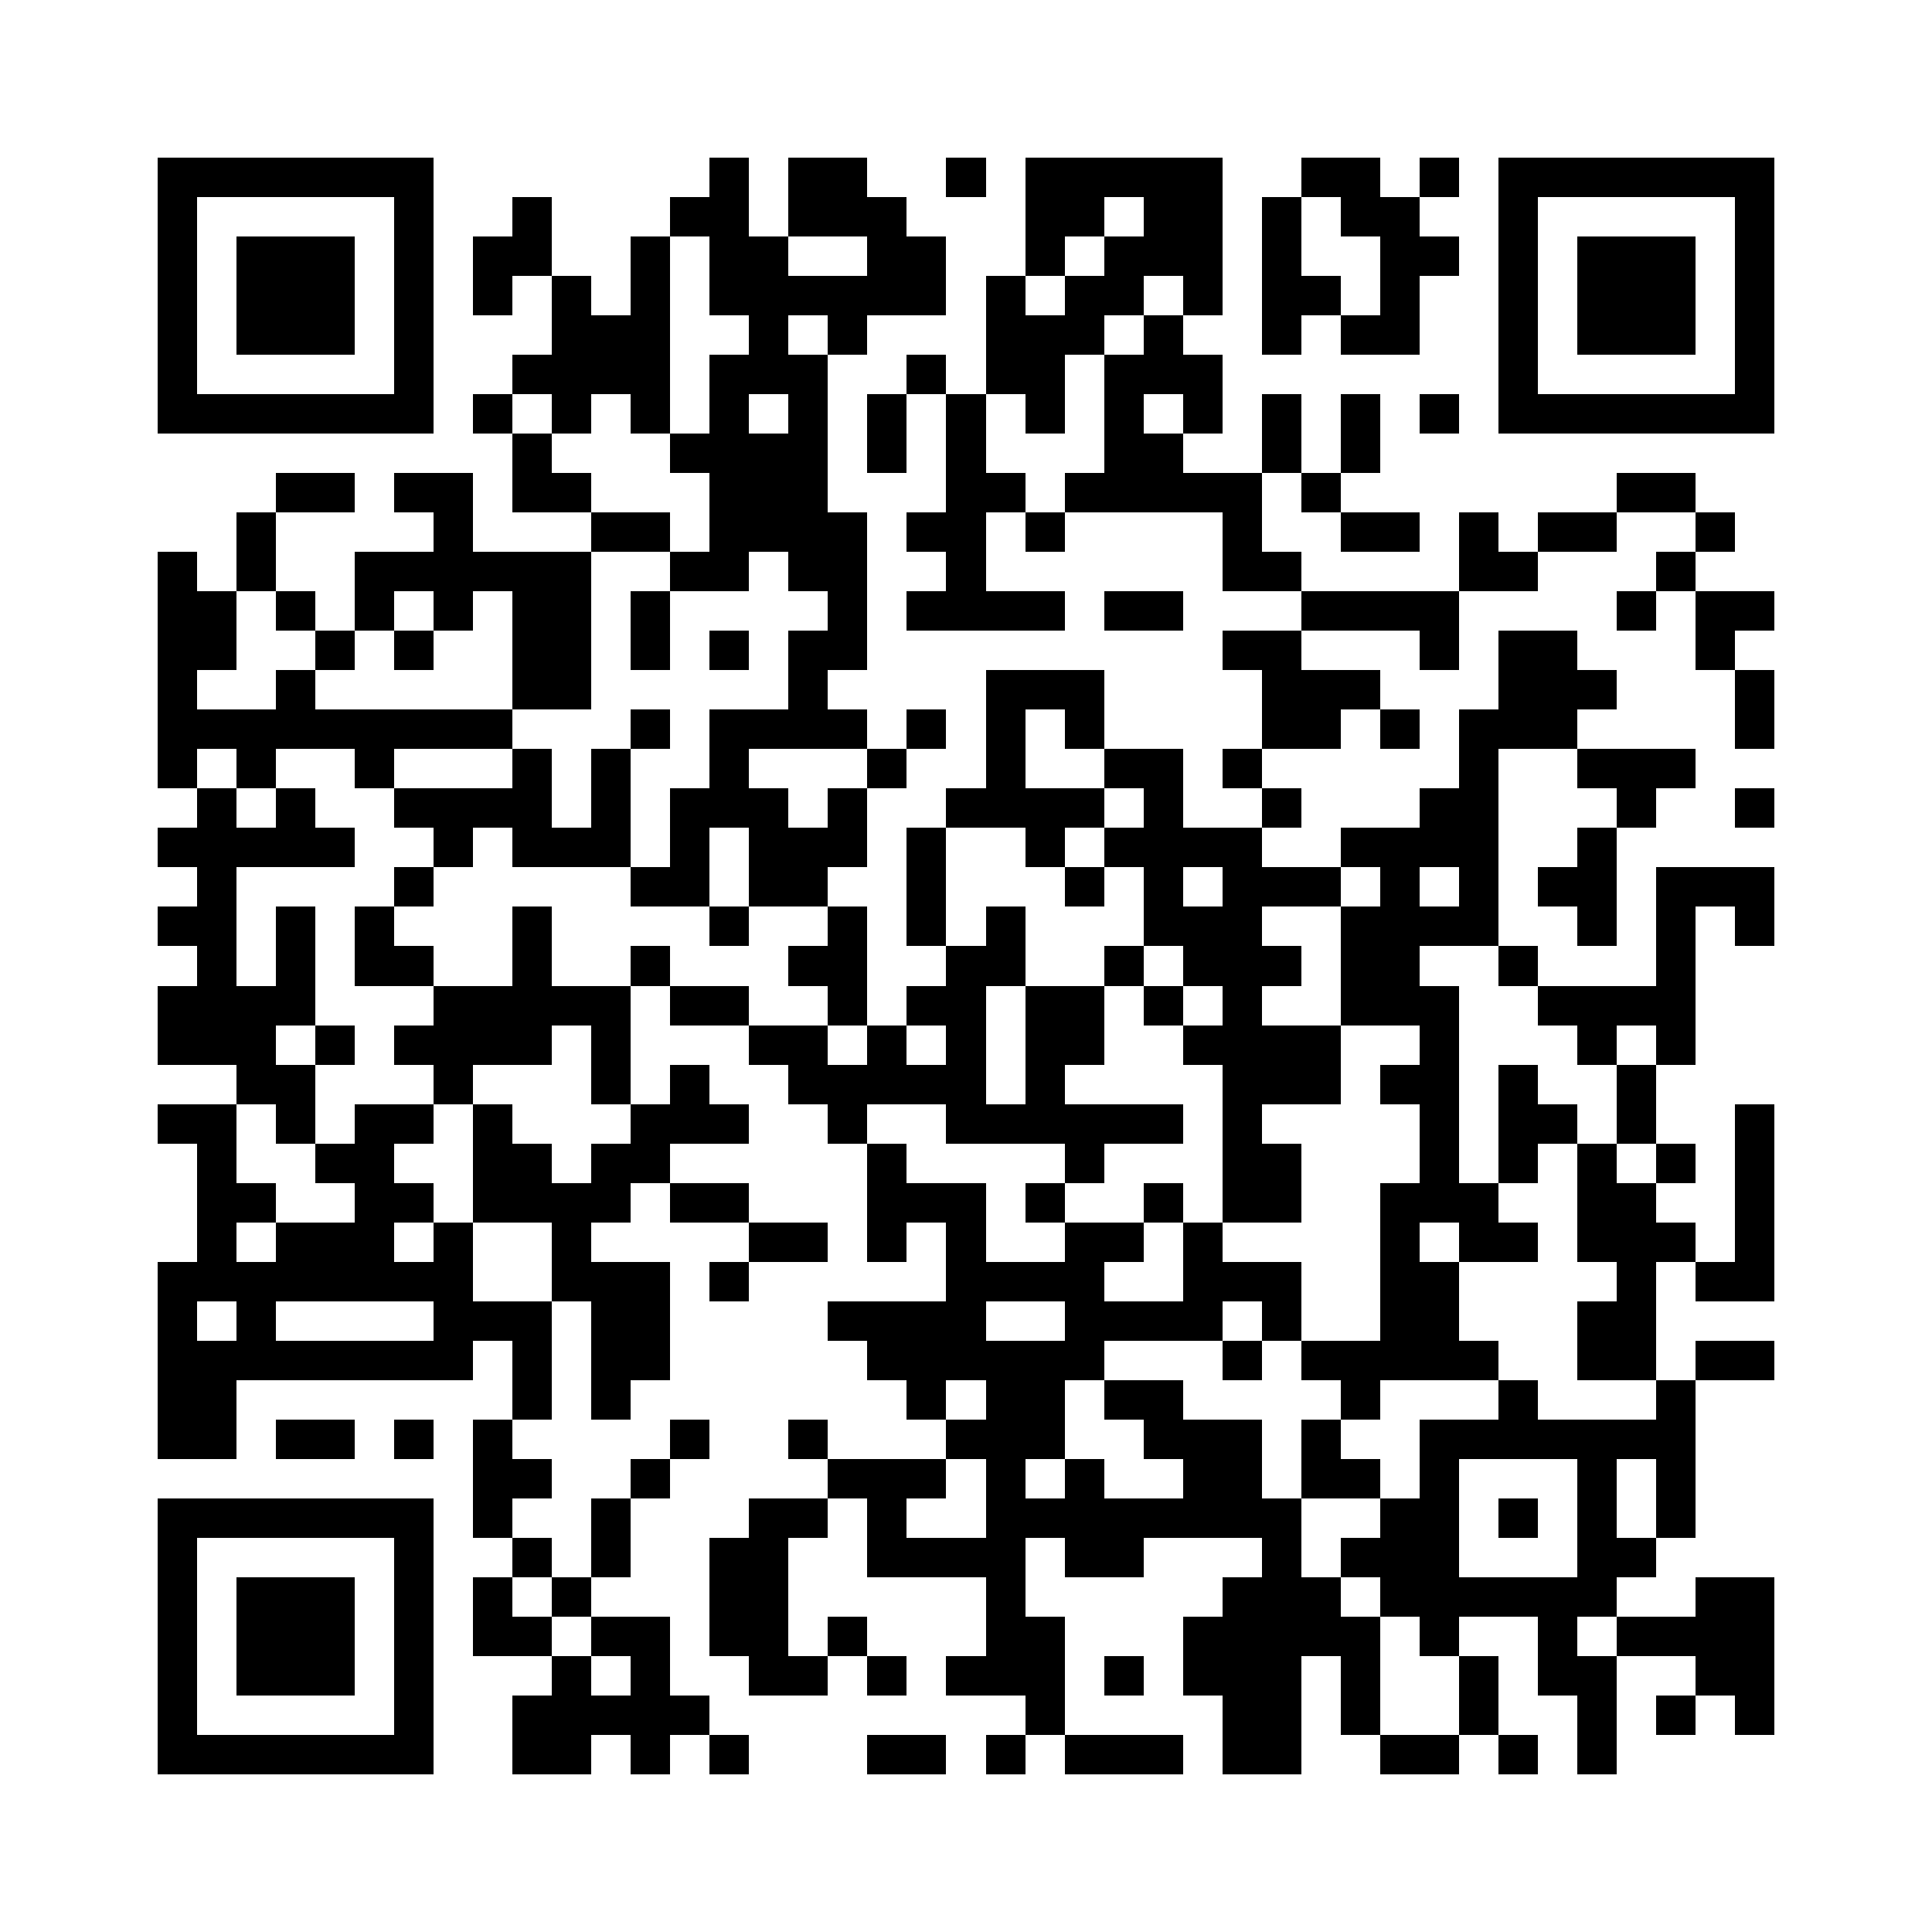
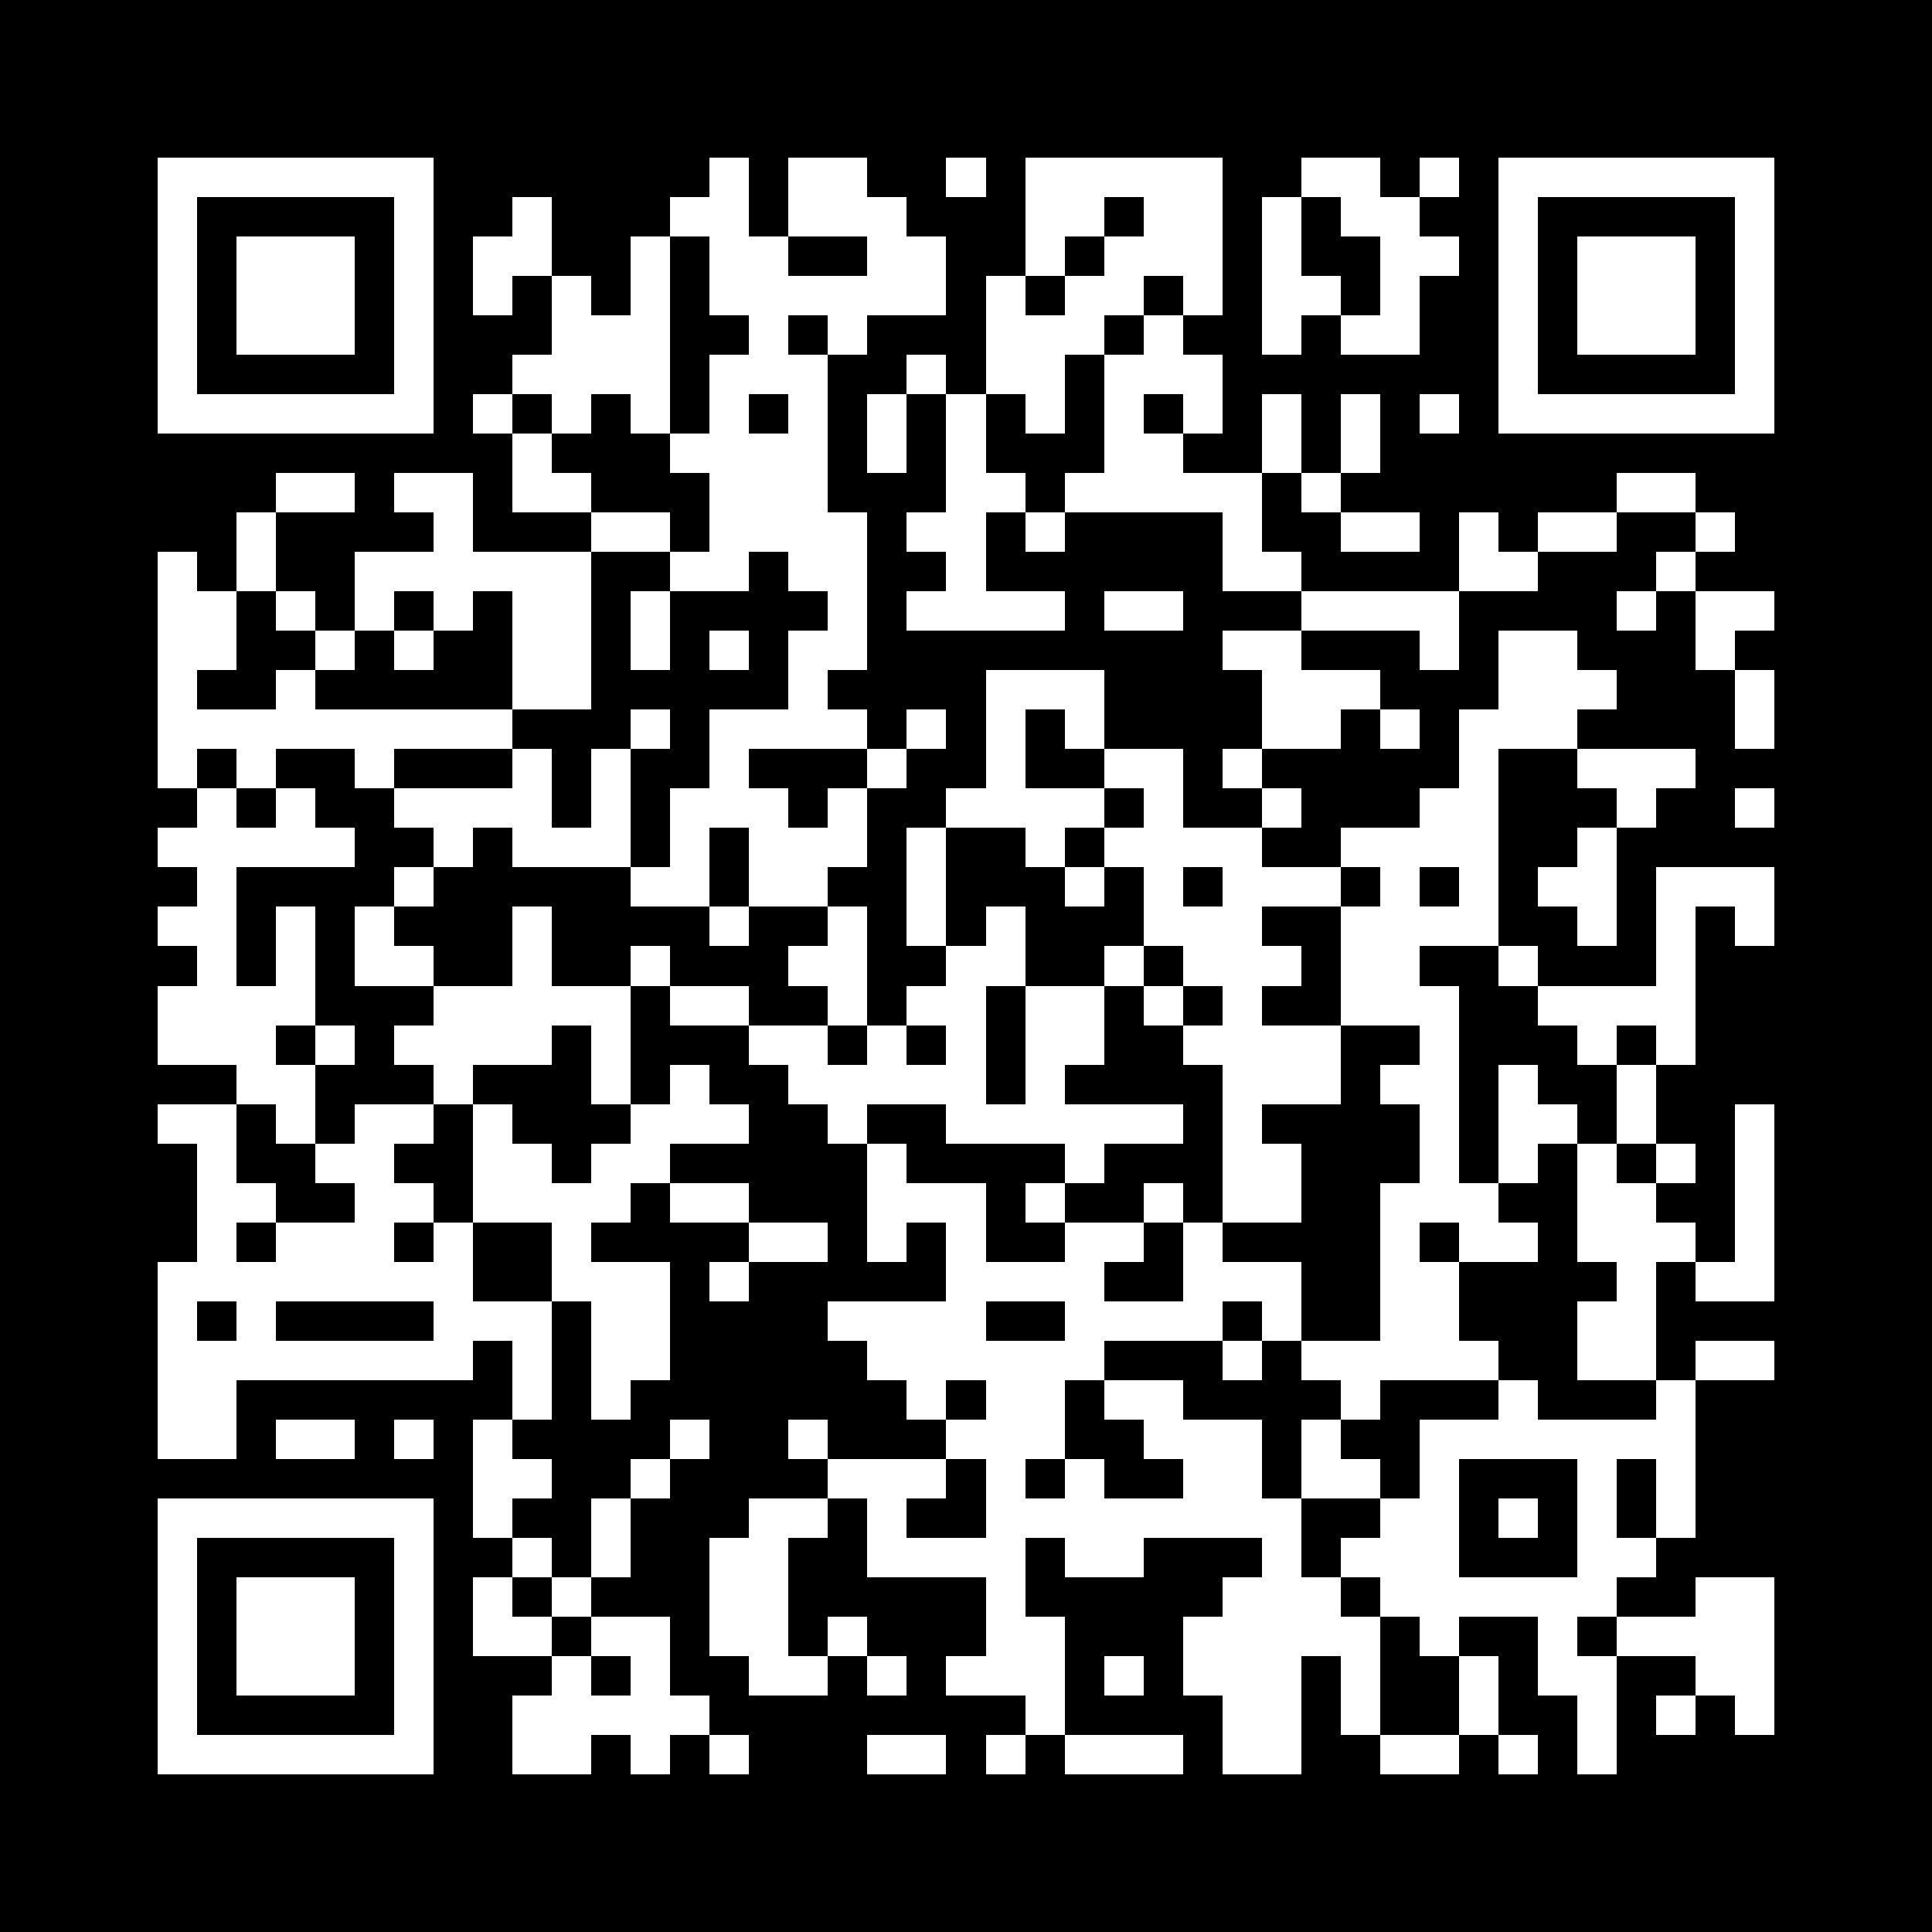
<svg xmlns="http://www.w3.org/2000/svg" width="30mm" height="30mm" viewBox="0 0 49 49" shape-rendering="crispEdges">
-   <path fill="#ffffff" d="M0 0h49v49H0z" />
-   <path stroke="#000000" d="M4 4.5h7m7 0h1m1 0h2m2 0h1m1 0h5m2 0h2m1 0h1m1 0h7M4 5.5h1m5 0h1m2 0h1m3 0h2m1 0h3m3 0h2m1 0h2m1 0h1m1 0h2m2 0h1m5 0h1M4 6.5h1m1 0h3m1 0h1m1 0h2m2 0h1m1 0h2m2 0h2m2 0h1m1 0h3m1 0h1m2 0h2m1 0h1m1 0h3m1 0h1M4 7.5h1m1 0h3m1 0h1m1 0h1m1 0h1m1 0h1m1 0h6m1 0h1m1 0h2m1 0h1m1 0h2m1 0h1m2 0h1m1 0h3m1 0h1M4 8.5h1m1 0h3m1 0h1m3 0h3m2 0h1m1 0h1m3 0h3m1 0h1m2 0h1m1 0h2m2 0h1m1 0h3m1 0h1M4 9.5h1m5 0h1m2 0h4m1 0h3m2 0h1m1 0h2m1 0h3m7 0h1m5 0h1M4 10.5h7m1 0h1m1 0h1m1 0h1m1 0h1m1 0h1m1 0h1m1 0h1m1 0h1m1 0h1m1 0h1m1 0h1m1 0h1m1 0h1m1 0h7M13 11.5h1m3 0h4m1 0h1m1 0h1m3 0h2m2 0h1m1 0h1M7 12.5h2m1 0h2m1 0h2m3 0h3m3 0h2m1 0h5m1 0h1m7 0h2M6 13.5h1m4 0h1m3 0h2m1 0h4m1 0h2m1 0h1m4 0h1m2 0h2m1 0h1m1 0h2m2 0h1M4 14.5h1m1 0h1m2 0h6m2 0h2m1 0h2m2 0h1m6 0h2m4 0h2m3 0h1M4 15.5h2m1 0h1m1 0h1m1 0h1m1 0h2m1 0h1m4 0h1m1 0h4m1 0h2m3 0h4m4 0h1m1 0h2M4 16.5h2m2 0h1m1 0h1m2 0h2m1 0h1m1 0h1m1 0h2m9 0h2m3 0h1m1 0h2m3 0h1M4 17.5h1m2 0h1m5 0h2m5 0h1m4 0h3m4 0h3m3 0h3m3 0h1M4 18.5h9m3 0h1m1 0h4m1 0h1m1 0h1m1 0h1m4 0h2m1 0h1m1 0h3m4 0h1M4 19.5h1m1 0h1m2 0h1m3 0h1m1 0h1m2 0h1m3 0h1m2 0h1m2 0h2m1 0h1m5 0h1m2 0h3M5 20.5h1m1 0h1m2 0h4m1 0h1m1 0h3m1 0h1m2 0h4m1 0h1m2 0h1m3 0h2m3 0h1m2 0h1M4 21.5h5m2 0h1m1 0h3m1 0h1m1 0h3m1 0h1m2 0h1m1 0h4m2 0h4m2 0h1M5 22.5h1m4 0h1m5 0h2m1 0h2m2 0h1m3 0h1m1 0h1m1 0h3m1 0h1m1 0h1m1 0h2m1 0h3M4 23.5h2m1 0h1m1 0h1m3 0h1m4 0h1m2 0h1m1 0h1m1 0h1m3 0h3m2 0h4m2 0h1m1 0h1m1 0h1M5 24.5h1m1 0h1m1 0h2m2 0h1m2 0h1m3 0h2m2 0h2m2 0h1m1 0h3m1 0h2m2 0h1m3 0h1M4 25.5h4m3 0h5m1 0h2m2 0h1m1 0h2m1 0h2m1 0h1m1 0h1m2 0h3m2 0h4M4 26.5h3m1 0h1m1 0h4m1 0h1m3 0h2m1 0h1m1 0h1m1 0h2m2 0h4m2 0h1m3 0h1m1 0h1M6 27.5h2m3 0h1m3 0h1m1 0h1m2 0h5m1 0h1m4 0h3m1 0h2m1 0h1m2 0h1M4 28.5h2m1 0h1m1 0h2m1 0h1m3 0h3m2 0h1m2 0h6m1 0h1m4 0h1m1 0h2m1 0h1m2 0h1M5 29.5h1m2 0h2m2 0h2m1 0h2m5 0h1m4 0h1m3 0h2m3 0h1m1 0h1m1 0h1m1 0h1m1 0h1M5 30.5h2m2 0h2m1 0h4m1 0h2m3 0h3m1 0h1m2 0h1m1 0h2m2 0h3m2 0h2m2 0h1M5 31.5h1m1 0h3m1 0h1m2 0h1m4 0h2m1 0h1m1 0h1m2 0h2m1 0h1m4 0h1m1 0h2m1 0h3m1 0h1M4 32.5h8m2 0h3m1 0h1m5 0h4m2 0h3m2 0h2m4 0h1m1 0h2M4 33.5h1m1 0h1m4 0h3m1 0h2m4 0h4m2 0h4m1 0h1m2 0h2m3 0h2M4 34.5h8m1 0h1m1 0h2m5 0h6m3 0h1m1 0h5m2 0h2m1 0h2M4 35.5h2m7 0h1m1 0h1m7 0h1m1 0h2m1 0h2m4 0h1m3 0h1m3 0h1M4 36.5h2m1 0h2m1 0h1m1 0h1m4 0h1m2 0h1m3 0h3m2 0h3m1 0h1m2 0h7M12 37.5h2m2 0h1m4 0h3m1 0h1m1 0h1m2 0h2m1 0h2m1 0h1m3 0h1m1 0h1M4 38.5h7m1 0h1m2 0h1m3 0h2m1 0h1m2 0h8m2 0h2m1 0h1m1 0h1m1 0h1M4 39.5h1m5 0h1m2 0h1m1 0h1m2 0h2m2 0h4m1 0h2m3 0h1m1 0h3m3 0h2M4 40.5h1m1 0h3m1 0h1m1 0h1m1 0h1m3 0h2m5 0h1m5 0h3m1 0h6m2 0h2M4 41.5h1m1 0h3m1 0h1m1 0h2m1 0h2m1 0h2m1 0h1m3 0h2m3 0h5m1 0h1m2 0h1m1 0h4M4 42.5h1m1 0h3m1 0h1m3 0h1m1 0h1m2 0h2m1 0h1m1 0h3m1 0h1m1 0h3m1 0h1m2 0h1m1 0h2m2 0h2M4 43.5h1m5 0h1m2 0h5m8 0h1m4 0h2m1 0h1m2 0h1m2 0h1m1 0h1m1 0h1M4 44.5h7m2 0h2m1 0h1m1 0h1m3 0h2m1 0h1m1 0h3m1 0h2m2 0h2m1 0h1m1 0h1" />
+   <path fill="#000000" d="M0 0h49v49H0z" />
+   <path stroke="#ffffff" d="M4 4.5h7m7 0h1m1 0h2m2 0h1m1 0h5m2 0h2m1 0h1m1 0h7M4 5.5h1m5 0h1m2 0h1m3 0h2m1 0h3m3 0h2m1 0h2m1 0h1m1 0h2m2 0h1m5 0h1M4 6.5h1m1 0h3m1 0h1m1 0h2m2 0h1m1 0h2m2 0h2m2 0h1m1 0h3m1 0h1m2 0h2m1 0h1m1 0h3m1 0h1M4 7.5h1m1 0h3m1 0h1m1 0h1m1 0h1m1 0h1m1 0h6m1 0h1m1 0h2m1 0h1m1 0h2m1 0h1m2 0h1m1 0h3m1 0h1M4 8.5h1m1 0h3m1 0h1m3 0h3m2 0h1m1 0h1m3 0h3m1 0h1m2 0h1m1 0h2m2 0h1m1 0h3m1 0h1M4 9.5h1m5 0h1m2 0h4m1 0h3m2 0h1m1 0h2m1 0h3m7 0h1m5 0h1M4 10.5h7m1 0h1m1 0h1m1 0h1m1 0h1m1 0h1m1 0h1m1 0h1m1 0h1m1 0h1m1 0h1m1 0h1m1 0h1m1 0h1m1 0h7M13 11.5h1m3 0h4m1 0h1m1 0h1m3 0h2m2 0h1m1 0h1M7 12.5h2m1 0h2m1 0h2m3 0h3m3 0h2m1 0h5m1 0h1m7 0h2M6 13.5h1m4 0h1m3 0h2m1 0h4m1 0h2m1 0h1m4 0h1m2 0h2m1 0h1m1 0h2m2 0h1M4 14.5h1m1 0h1m2 0h6m2 0h2m1 0h2m2 0h1m6 0h2m4 0h2m3 0h1M4 15.5h2m1 0h1m1 0h1m1 0h1m1 0h2m1 0h1m4 0h1m1 0h4m1 0h2m3 0h4m4 0h1m1 0h2M4 16.5h2m2 0h1m1 0h1m2 0h2m1 0h1m1 0h1m1 0h2m9 0h2m3 0h1m1 0h2m3 0h1M4 17.5h1m2 0h1m5 0h2m5 0h1m4 0h3m4 0h3m3 0h3m3 0h1M4 18.5h9m3 0h1m1 0h4m1 0h1m1 0h1m1 0h1m4 0h2m1 0h1m1 0h3m4 0h1M4 19.5h1m1 0h1m2 0h1m3 0h1m1 0h1m2 0h1m3 0h1m2 0h1m2 0h2m1 0h1m5 0h1m2 0h3M5 20.5h1m1 0h1m2 0h4m1 0h1m1 0h3m1 0h1m2 0h4m1 0h1m2 0h1m3 0h2m3 0h1m2 0h1M4 21.5h5m2 0h1m1 0h3m1 0h1m1 0h3m1 0h1m2 0h1m1 0h4m2 0h4m2 0h1M5 22.5h1m4 0h1m5 0h2m1 0h2m2 0h1m3 0h1m1 0h1m1 0h3m1 0h1m1 0h1m1 0h2m1 0h3M4 23.5h2m1 0h1m1 0h1m3 0h1m4 0h1m2 0h1m1 0h1m1 0h1m3 0h3m2 0h4m2 0h1m1 0h1m1 0h1M5 24.5h1m1 0h1m1 0h2m2 0h1m2 0h1m3 0h2m2 0h2m2 0h1m1 0h3m1 0h2m2 0h1m3 0h1M4 25.5h4m3 0h5m1 0h2m2 0h1m1 0h2m1 0h2m1 0h1m1 0h1m2 0h3m2 0h4M4 26.5h3m1 0h1m1 0h4m1 0h1m3 0h2m1 0h1m1 0h1m1 0h2m2 0h4m2 0h1m3 0h1m1 0h1M6 27.5h2m3 0h1m3 0h1m1 0h1m2 0h5m1 0h1m4 0h3m1 0h2m1 0h1m2 0h1M4 28.5h2m1 0h1m1 0h2m1 0h1m3 0h3m2 0h1m2 0h6m1 0h1m4 0h1m1 0h2m1 0h1m2 0h1M5 29.5h1m2 0h2m2 0h2m1 0h2m5 0h1m4 0h1m3 0h2m3 0h1m1 0h1m1 0h1m1 0h1m1 0h1M5 30.5h2m2 0h2m1 0h4m1 0h2m3 0h3m1 0h1m2 0h1m1 0h2m2 0h3m2 0h2m2 0h1M5 31.5h1m1 0h3m1 0h1m2 0h1m4 0h2m1 0h1m1 0h1m2 0h2m1 0h1m4 0h1m1 0h2m1 0h3m1 0h1M4 32.5h8m2 0h3m1 0h1m5 0h4m2 0h3m2 0h2m4 0h1m1 0h2M4 33.5h1m1 0h1m4 0h3m1 0h2m4 0h4m2 0h4m1 0h1m2 0h2m3 0h2M4 34.5h8m1 0h1m1 0h2m5 0h6m3 0h1m1 0h5m2 0h2m1 0h2M4 35.5h2m7 0h1m1 0h1m7 0h1m1 0h2m1 0h2m4 0h1m3 0h1m3 0h1M4 36.5h2m1 0h2m1 0h1m1 0h1m4 0h1m2 0h1m3 0h3m2 0h3m1 0h1m2 0h7M12 37.5h2m2 0h1m4 0h3m1 0h1m1 0h1m2 0h2m1 0h2m1 0h1m3 0h1m1 0h1M4 38.5h7m1 0h1m2 0h1m3 0h2m1 0h1m2 0h8m2 0h2m1 0h1m1 0h1m1 0h1M4 39.5h1m5 0h1m2 0h1m1 0h1m2 0h2m2 0h4m1 0h2m3 0h1m1 0h3m3 0h2M4 40.5h1m1 0h3m1 0h1m1 0h1m1 0h1m3 0h2m5 0h1m5 0h3m1 0h6m2 0h2M4 41.5h1m1 0h3m1 0h1m1 0h2m1 0h2m1 0h2m1 0h1m3 0h2m3 0h5m1 0h1m2 0h1m1 0h4M4 42.5h1m1 0h3m1 0h1m3 0h1m1 0h1m2 0h2m1 0h1m1 0h3m1 0h1m1 0h3m1 0h1m2 0h1m1 0h2m2 0h2M4 43.5h1m5 0h1m2 0h5m8 0h1m4 0h2m1 0h1m2 0h1m2 0h1m1 0h1m1 0h1M4 44.5h7m2 0h2m1 0h1m1 0h1m3 0h2m1 0h1m1 0h3m1 0h2m2 0h2m1 0h1m1 0h1" />
</svg>
